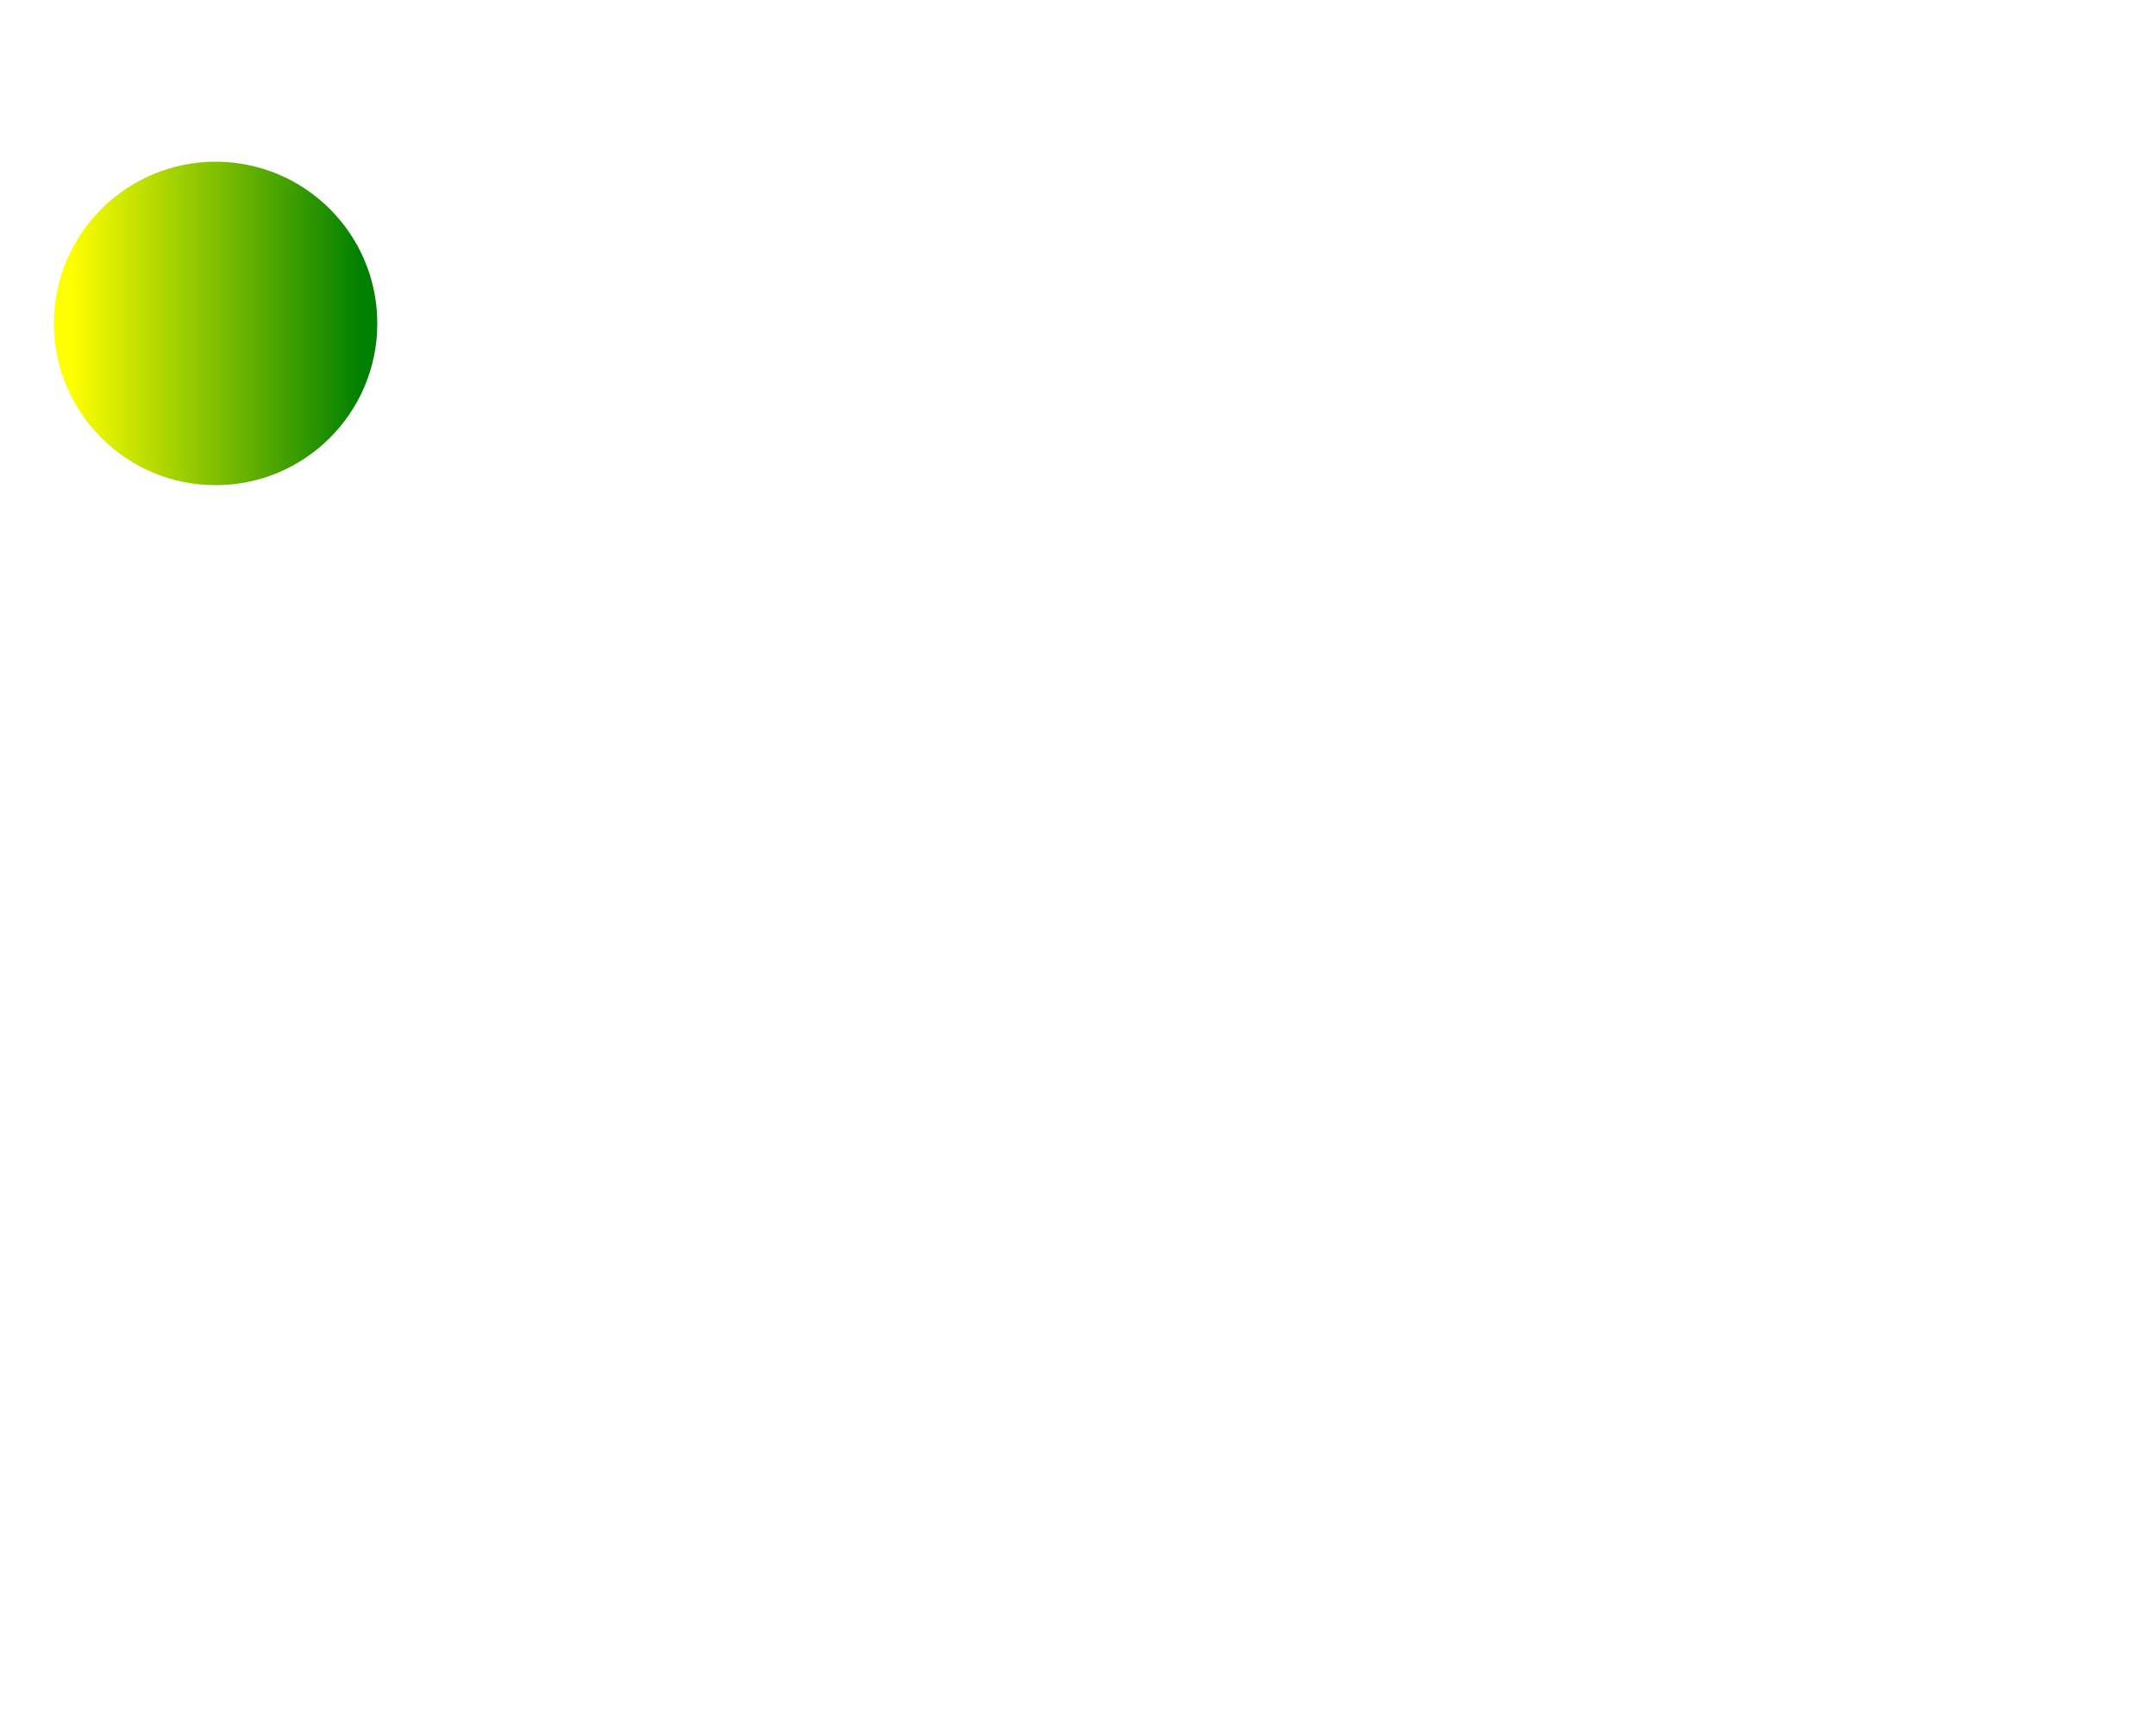
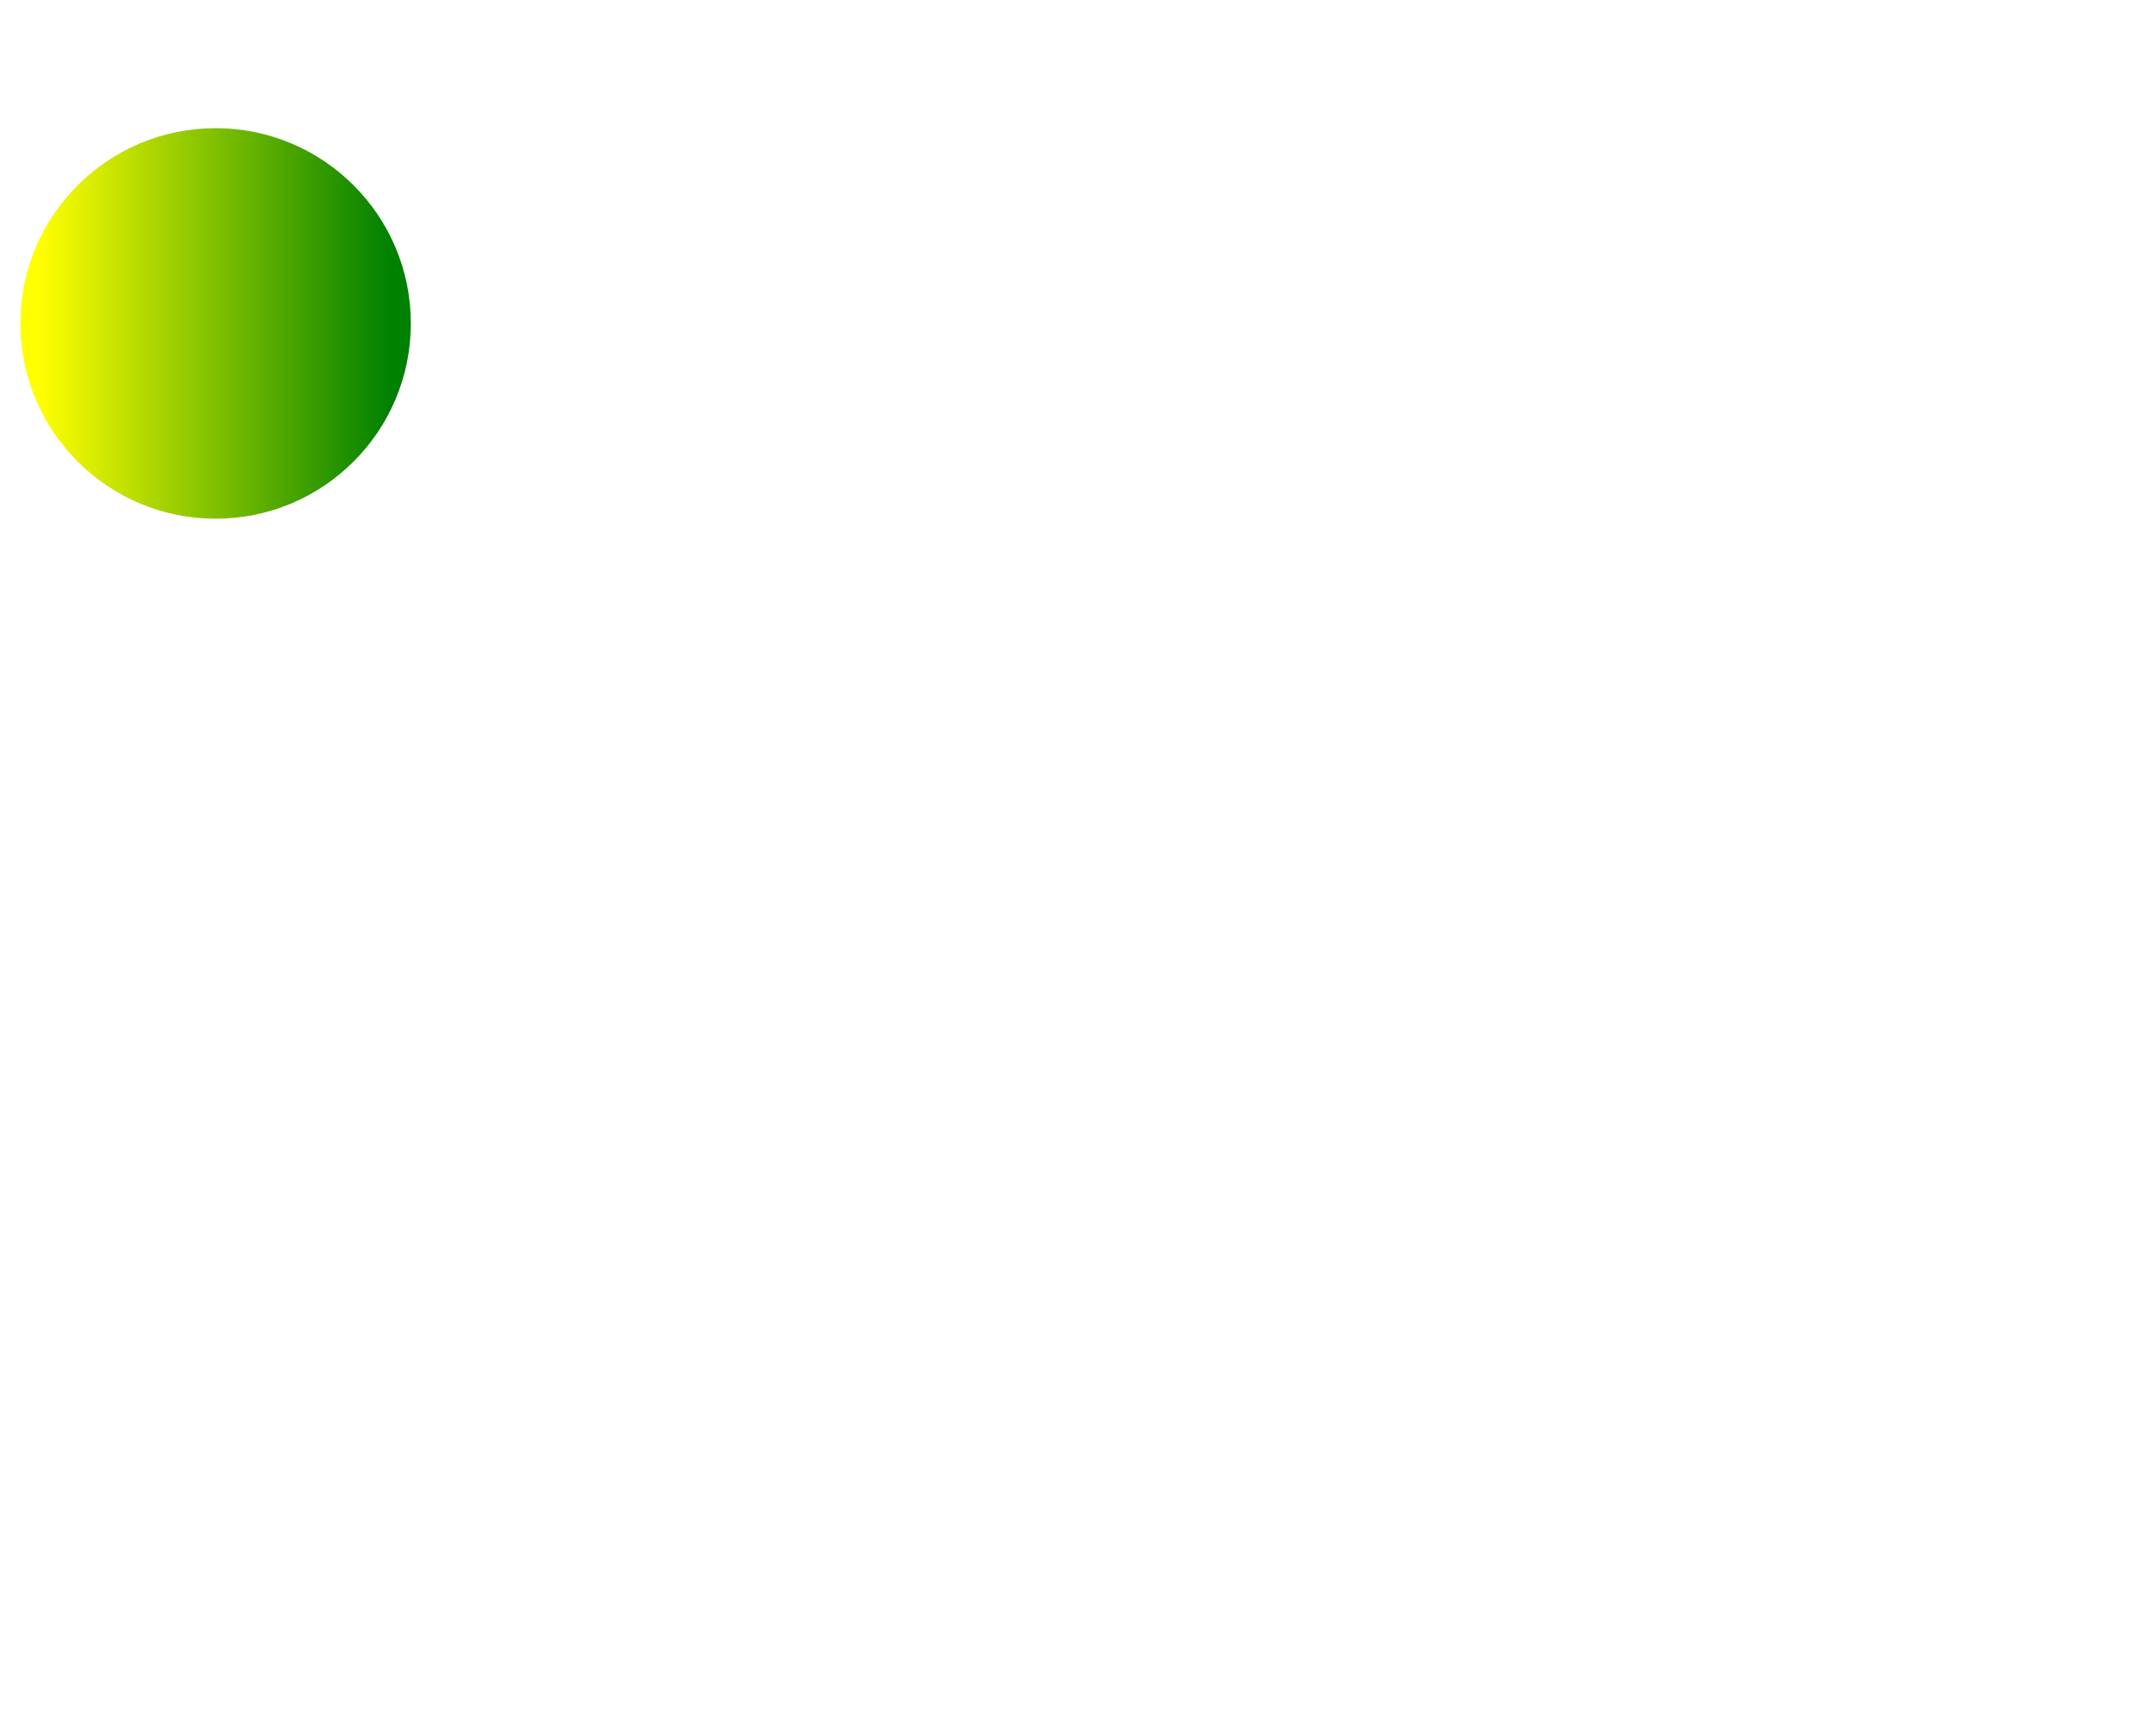
<svg xmlns="http://www.w3.org/2000/svg" height="1600" width="2000">
  <linearGradient id="linear">
    <stop offset="5%" stop-color="yellow" />
    <stop offset="95%" stop-color="green" />
  </linearGradient>
-   <circle cx="200" cy="300.0" fill="url('#linear')" r="150.0px" />
+   <circle cx="200" cy="300.0" fill="url('#linear')" r="10.0%" />
</svg>
